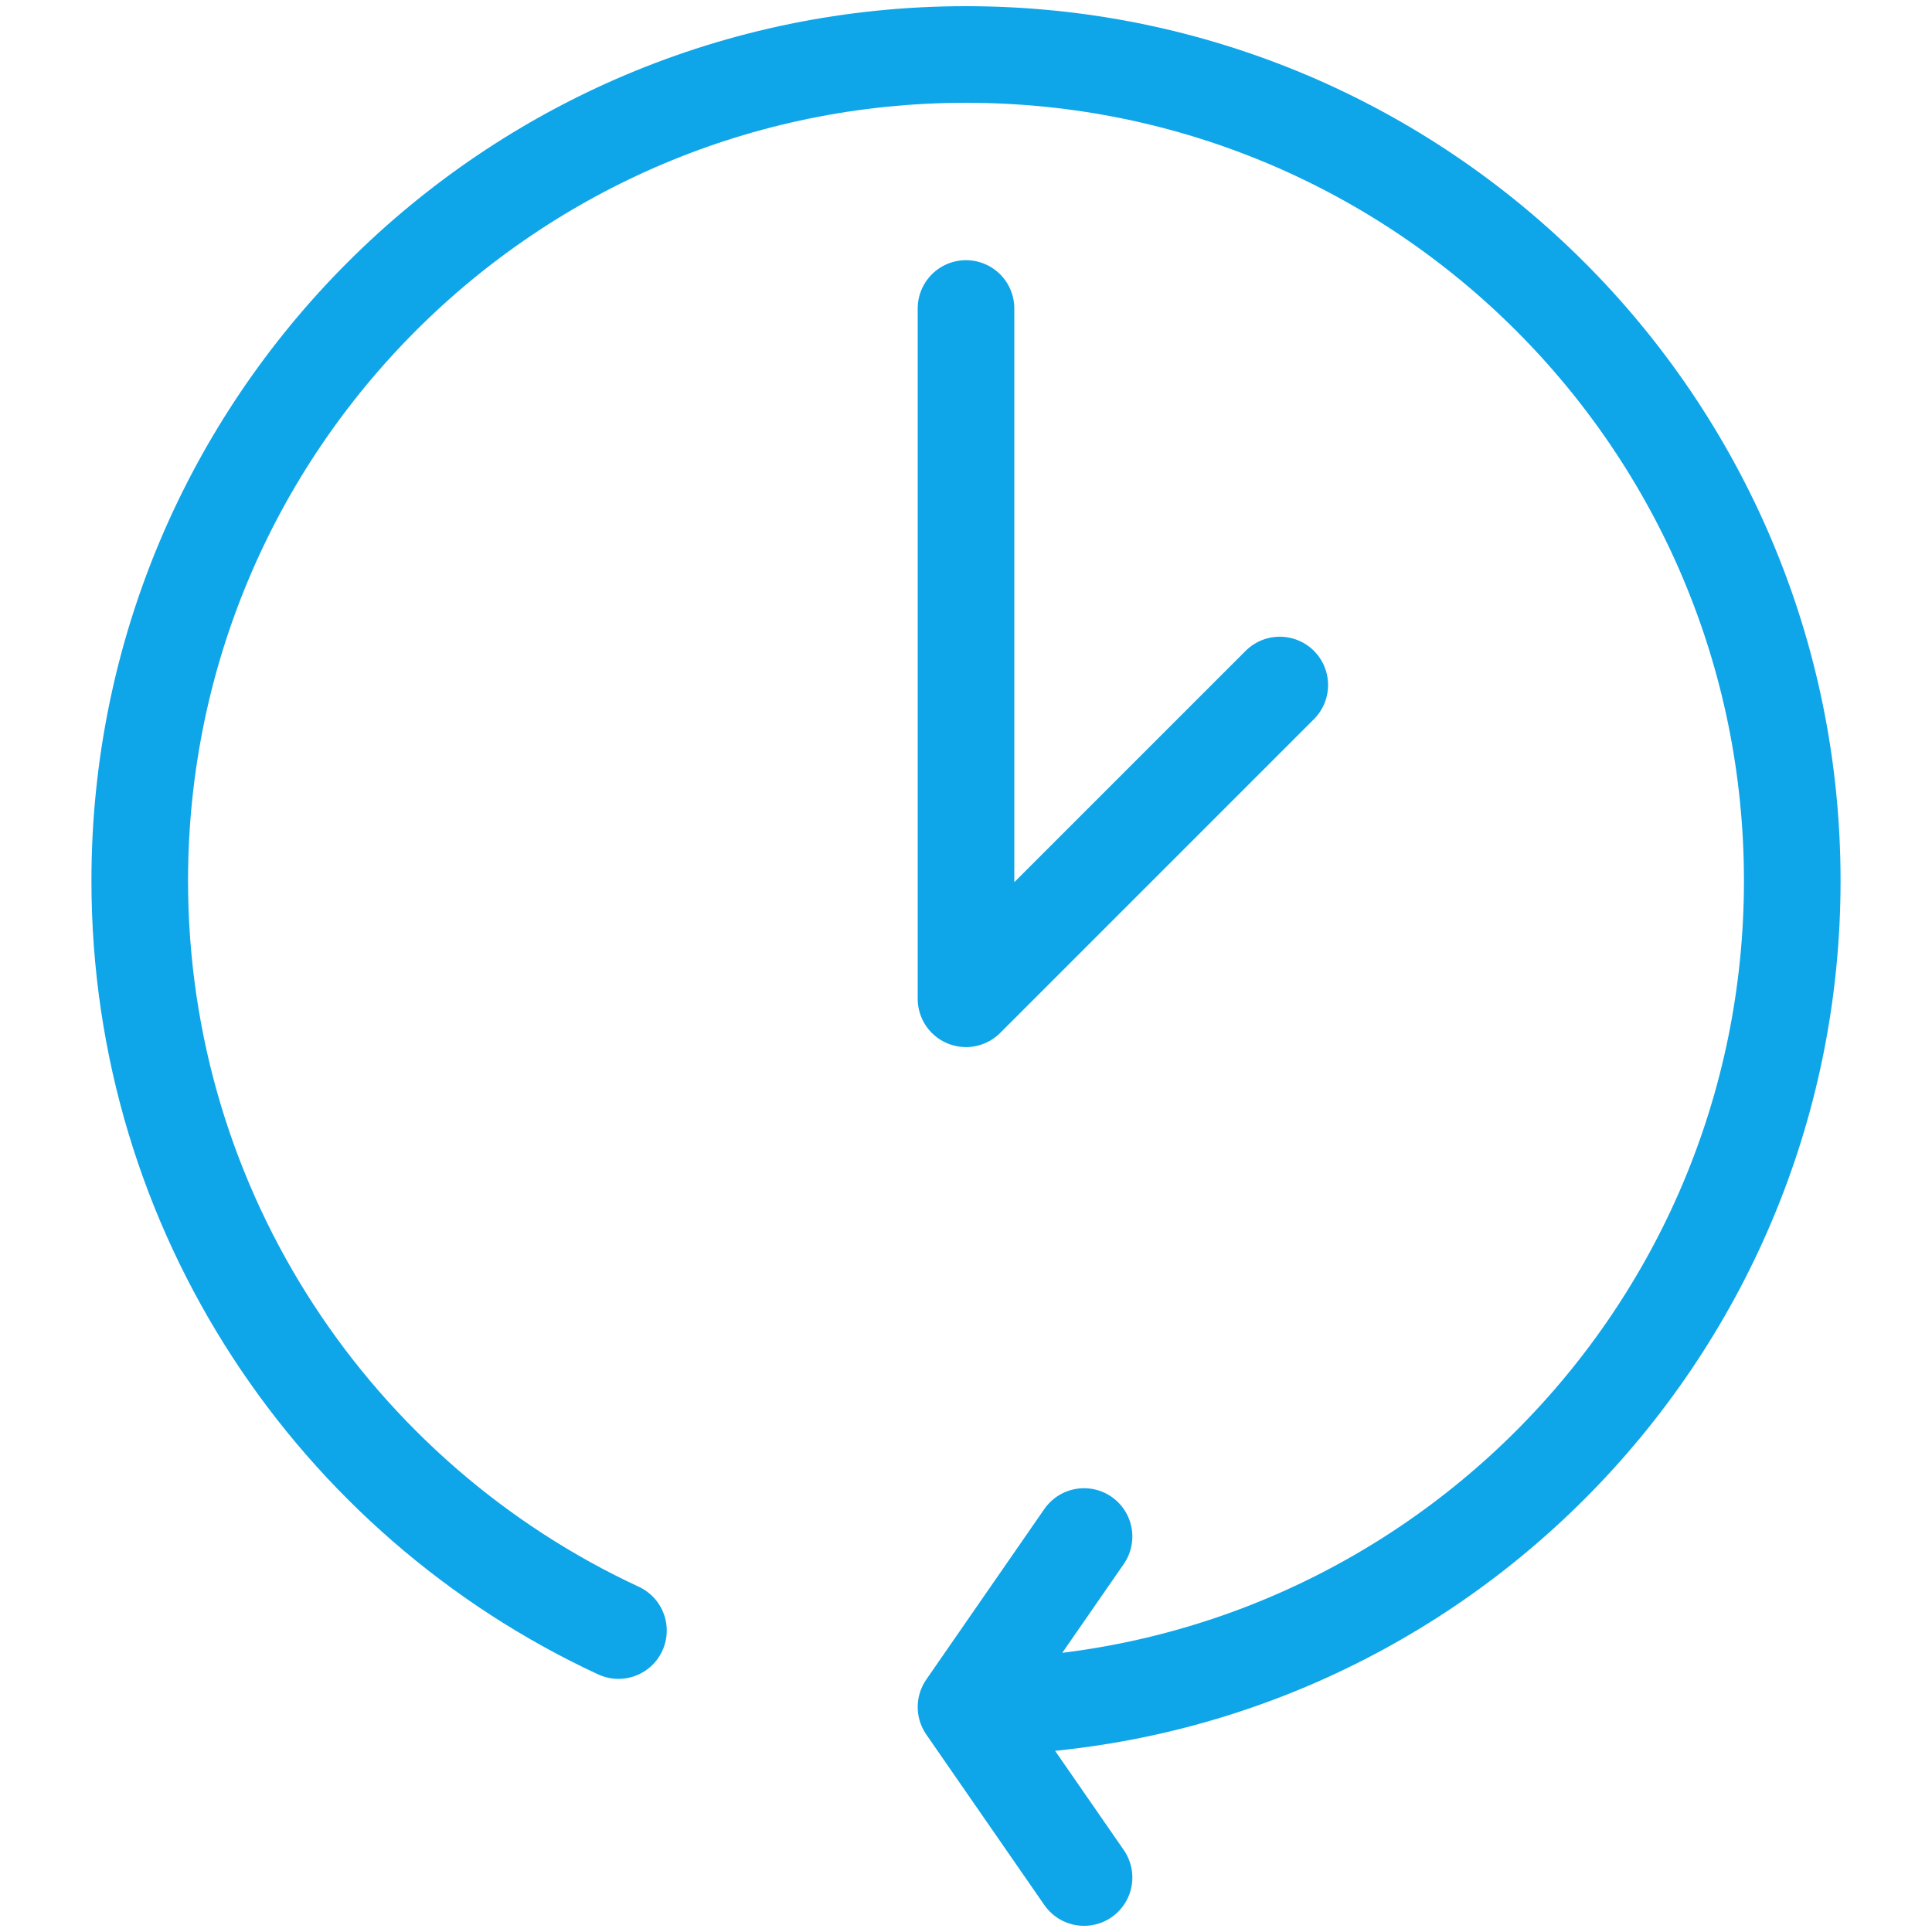
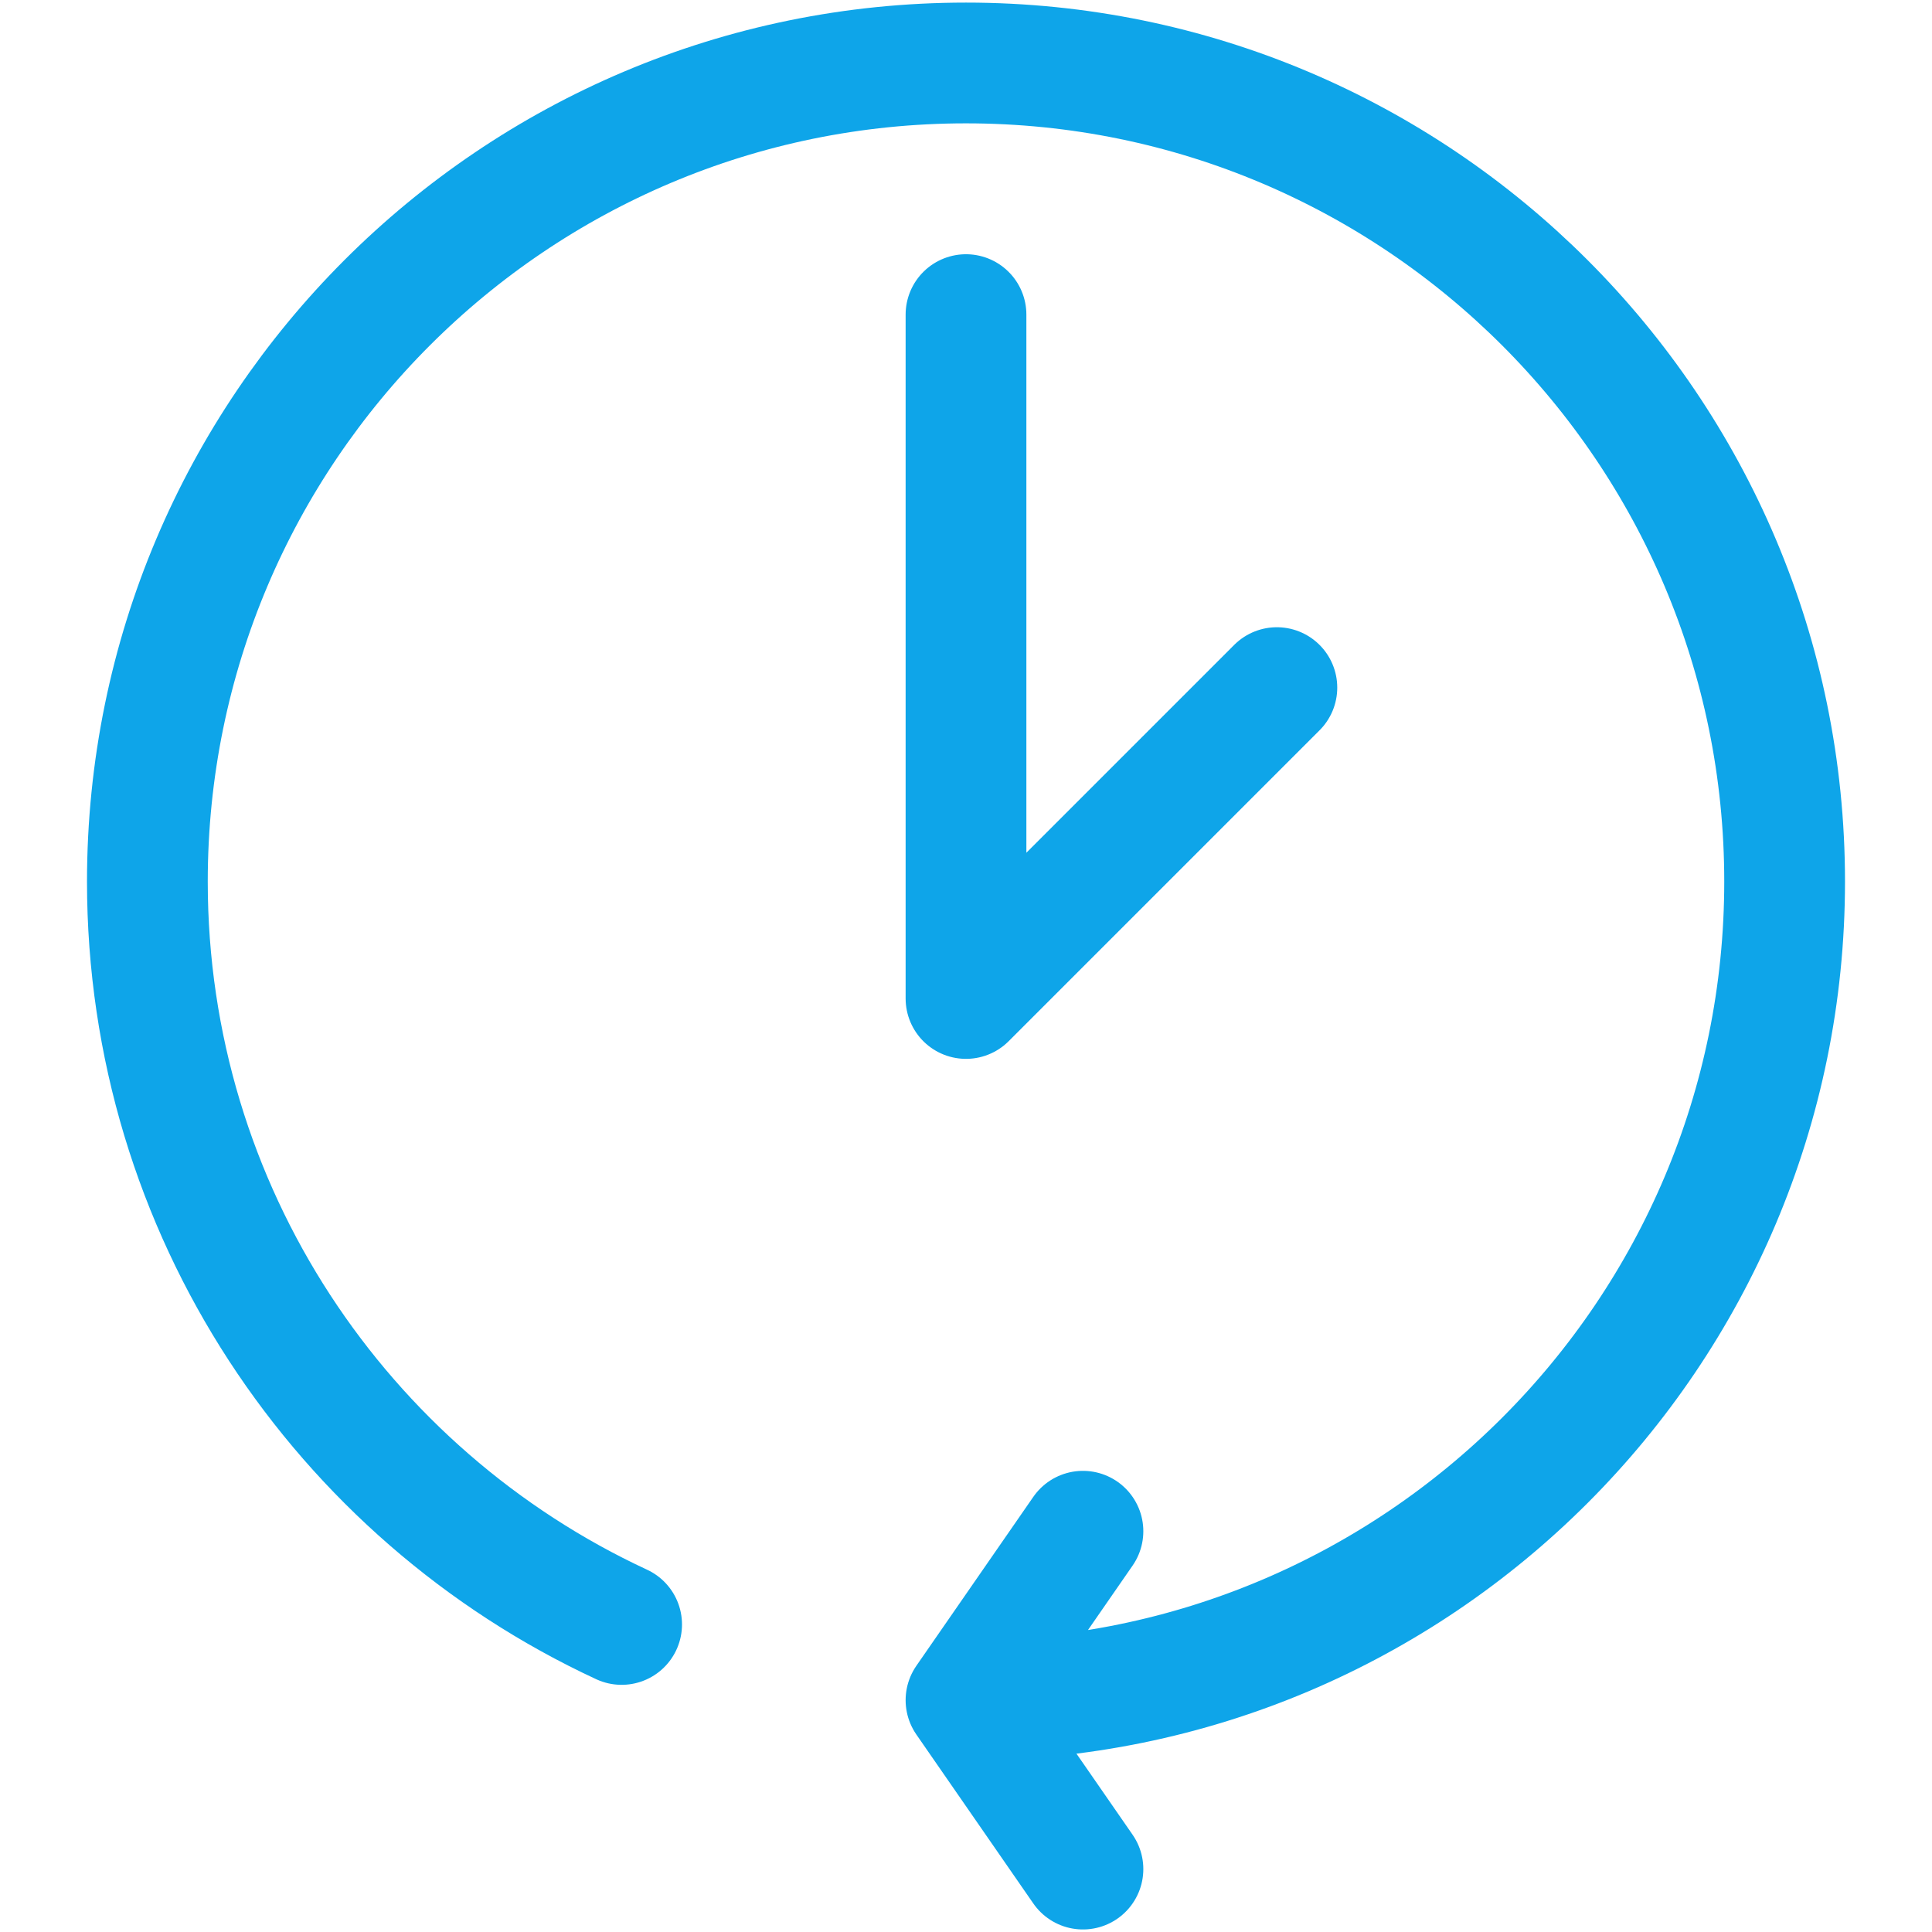
- <svg xmlns="http://www.w3.org/2000/svg" width="100.0px" height="100.0px" viewBox="0 0 100.0 100.0" version="1.1" id="SVGRoot">
+ <svg xmlns="http://www.w3.org/2000/svg" width="32" height="32" viewBox="0 0 32 32" version="1.1" id="SVGRoot">
  <defs id="defs8354" />
-   <path d="m 50,88.355 c 23.62,0 42.767,-19.148 42.767,-42.767 C 92.767,21.968 73.62,2.82 50,2.82 c -23.62,0 -42.767,19.148 -42.767,42.767 0,17.194 10.146,32.018 24.778,38.811 M 50,88.355 56.11,79.53 M 50,88.355 56.11,97.18 M 66.241,35.456 50,51.697 v -35.73" stroke="#0ea5e9" stroke-width="4.903" stroke-linecap="round" stroke-linejoin="round" id="path81040" style="fill:none;stroke:#0ea5e9;stroke-width:5;stroke-dasharray:none;stroke-opacity:1" />
+   <path d="m 16,28.16 c 7.488,0 13.559,-6.07 13.559,-13.559 C 29.559,7.113 23.488,1.043 16,1.043 c -7.488,0 -13.559,6.07 -13.559,13.559 0,5.451 3.217,10.151 7.855,12.304 M 16,28.16 17.937,25.362 M 16,28.16 l 1.937,2.798 M 21.149,11.389 16,16.538 V 5.211" stroke="#0ea5e9" stroke-width="4.903" stroke-linecap="round" stroke-linejoin="round" id="path81040" style="fill:none;stroke:#0ea5e9;stroke-width:2;stroke-dasharray:none;stroke-opacity:1" />
</svg>
